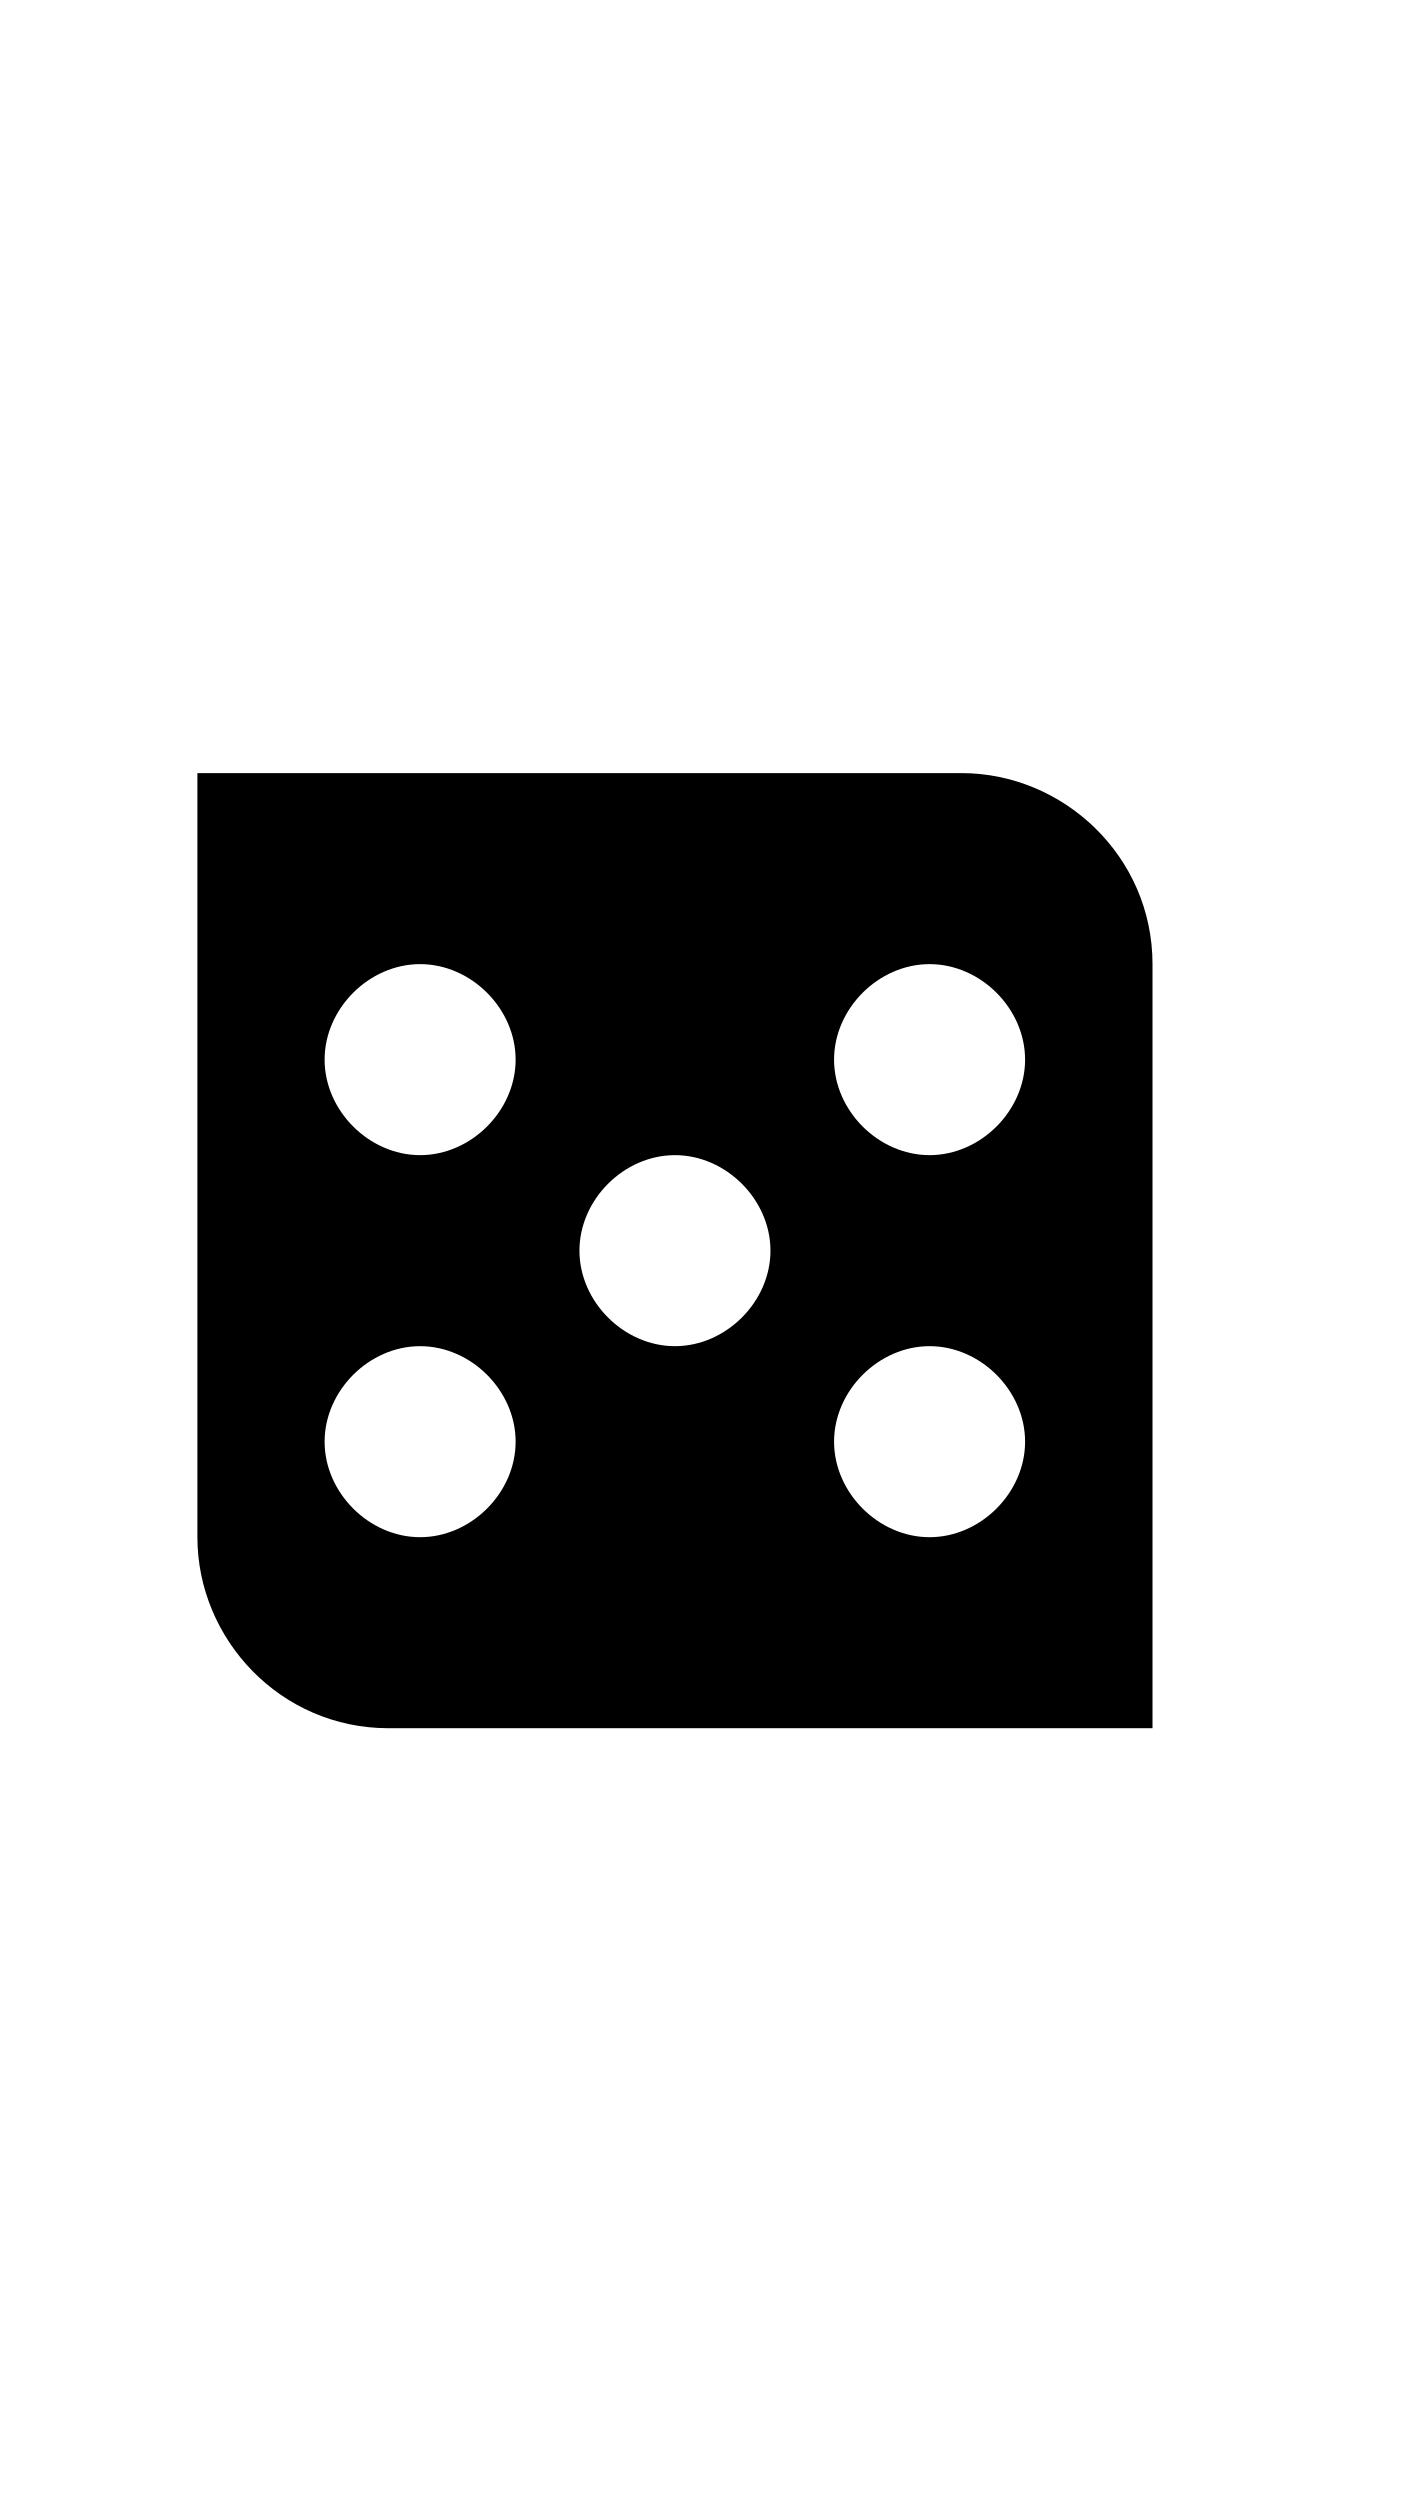
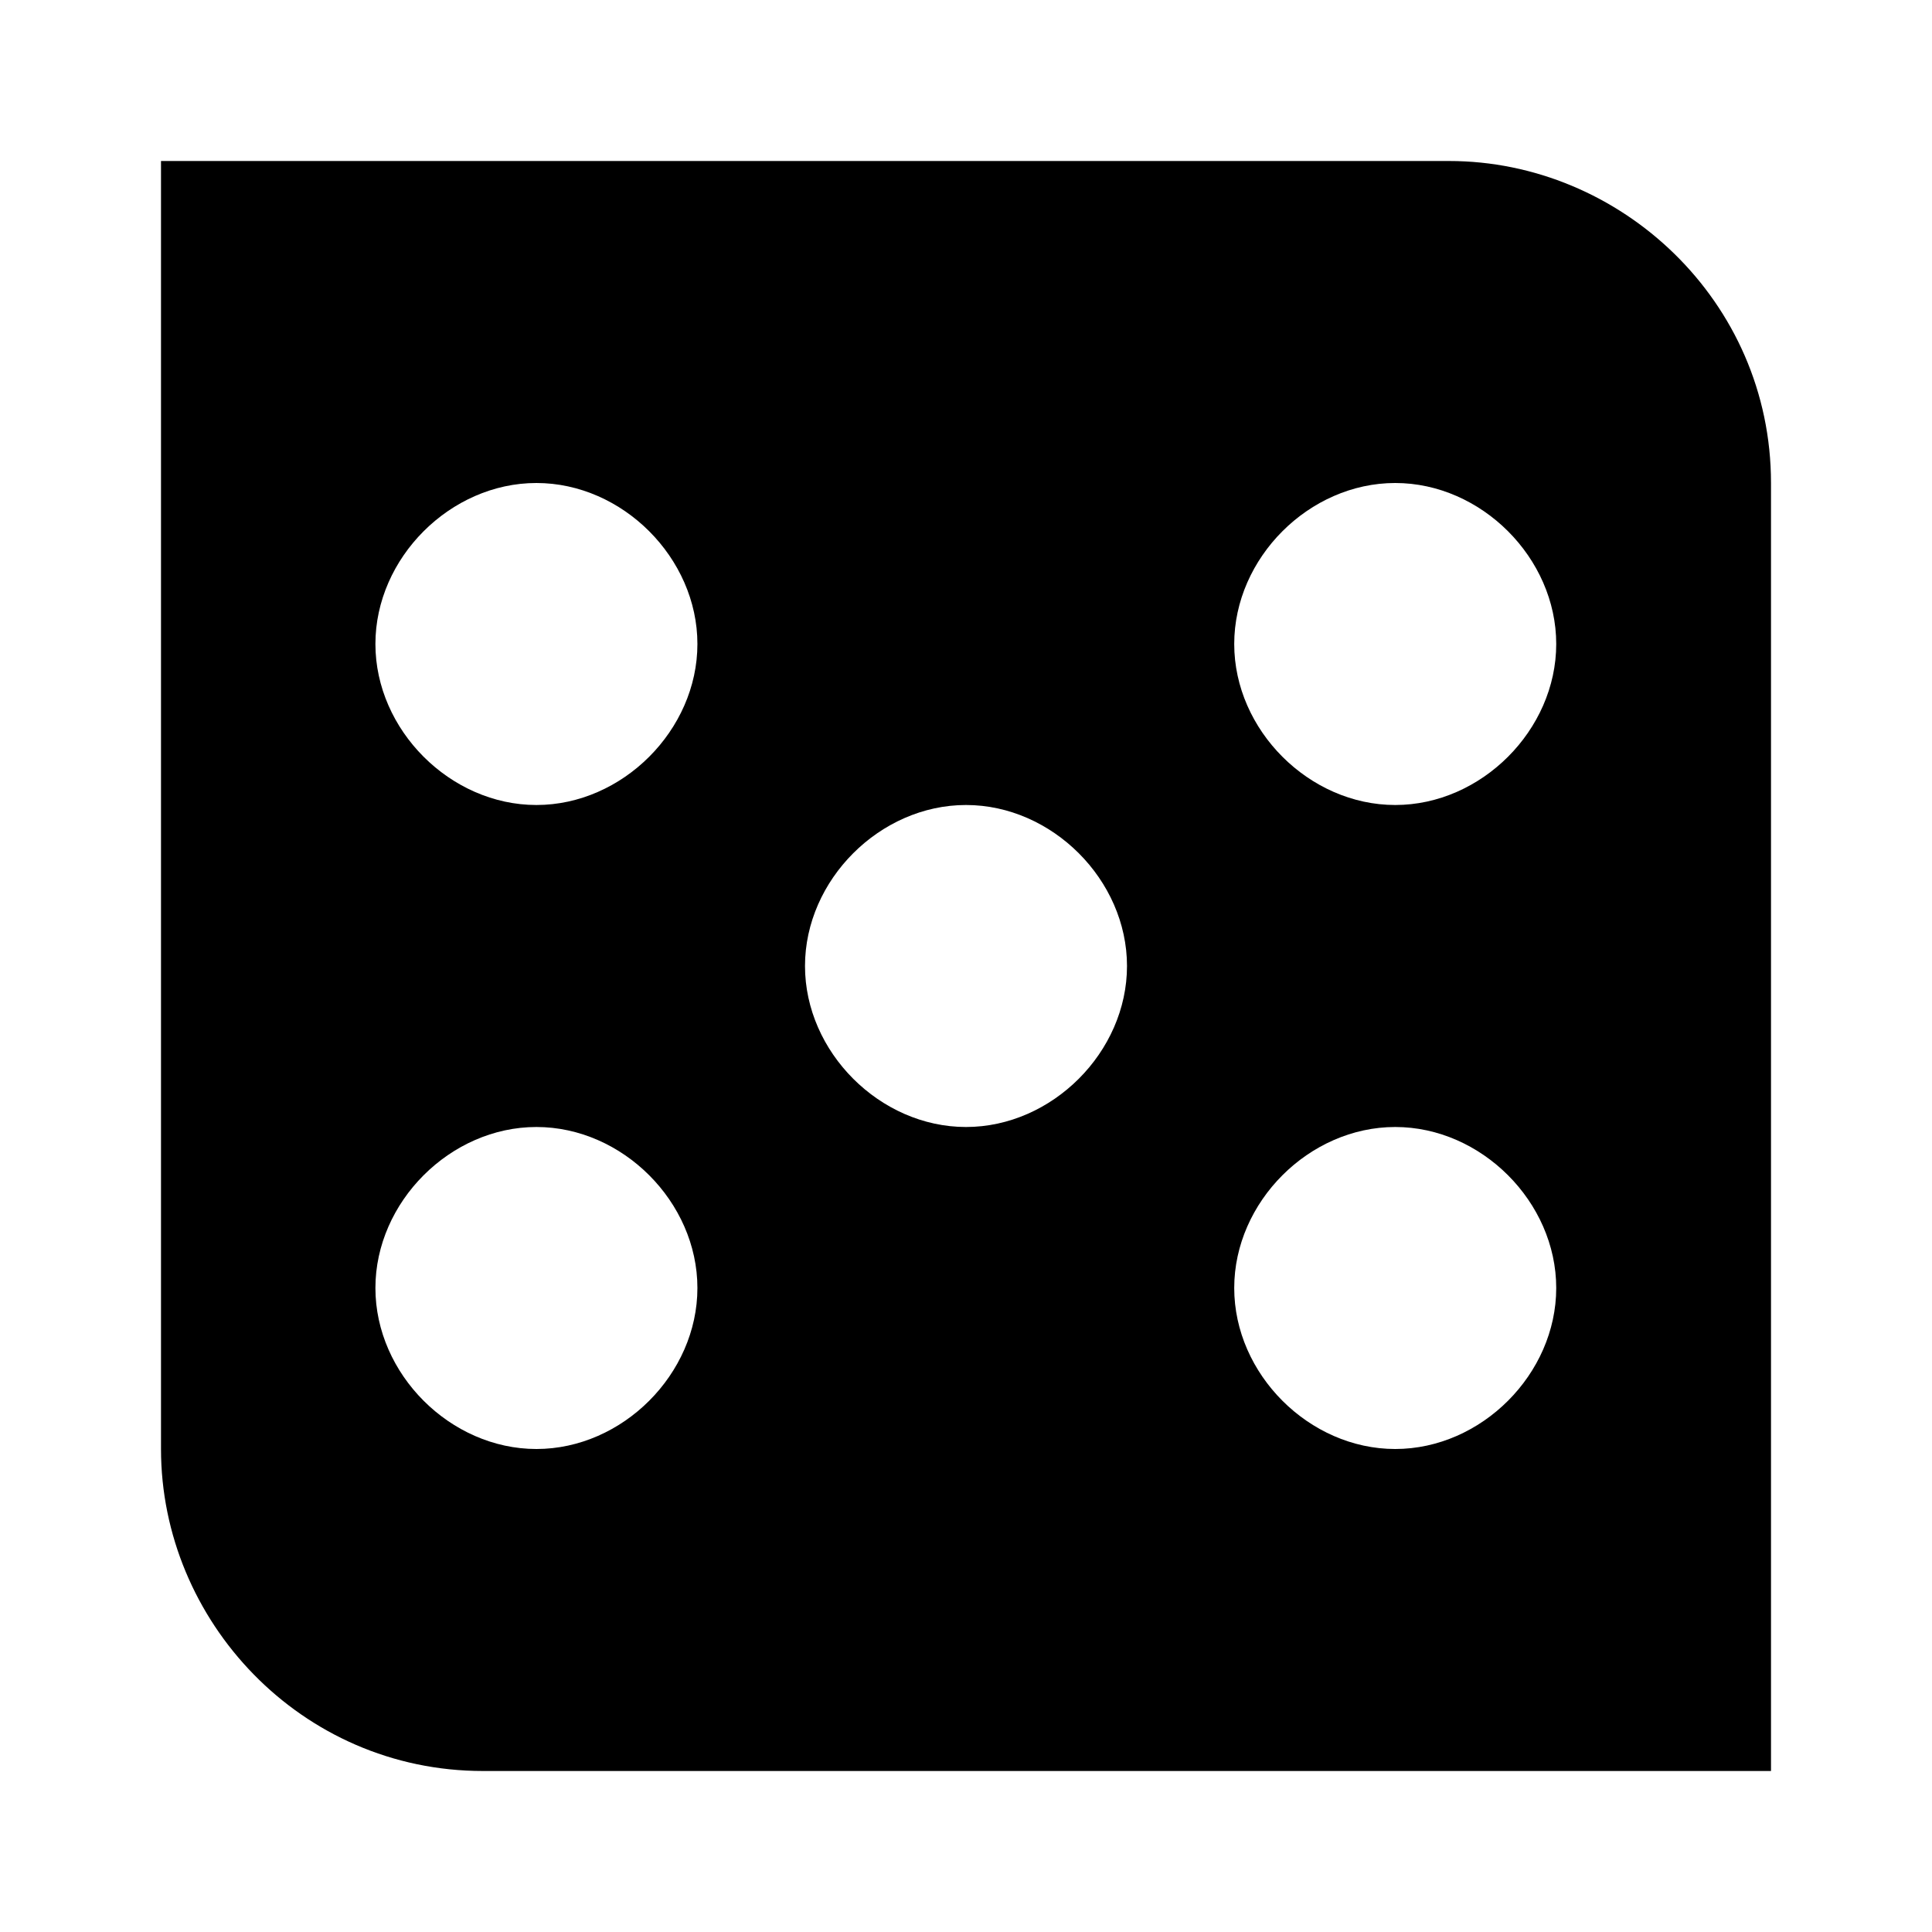
- <svg xmlns="http://www.w3.org/2000/svg" id="Layer_1" viewBox="0 0 640 1136">
-   <path d="M436.9 351.3H89.7v347.2c0 46.3 37.7 86.8 86.8 86.8h347.2V438.1c0-49.1-40.6-86.8-86.8-86.8zm-246 347.2c-23.2 0-43.4-20.2-43.4-43.4s20.2-43.4 43.4-43.4 43.4 20.2 43.4 43.4-20.2 43.4-43.4 43.4zm0-173.6c-23.2 0-43.4-20.2-43.4-43.4s20.2-43.4 43.4-43.4 43.4 20.2 43.4 43.4-20.2 43.4-43.4 43.4zm115.8 86.8c-23.2 0-43.4-20.2-43.4-43.4s20.2-43.4 43.4-43.4 43.4 20.2 43.4 43.4-20.2 43.4-43.4 43.4zm115.7 86.8c-23.2 0-43.4-20.2-43.4-43.4s20.2-43.4 43.4-43.4 43.4 20.2 43.4 43.4-20.2 43.4-43.4 43.4zm0-173.6c-23.2 0-43.4-20.2-43.4-43.4s20.2-43.4 43.4-43.4 43.4 20.2 43.4 43.4-20.2 43.4-43.4 43.4z" />
+ <svg xmlns="http://www.w3.org/2000/svg" viewBox="0 0 48 48" width="48" height="48">
+   <path d="M36 4H4v32c0 4.267 3.475 8 8 8h32V12c0-4.525-3.742-8-8-8zM13.327 36c-2.138 0-4-1.862-4-4s1.862-4 4-4 4 1.862 4 4-1.862 4-4 4zm0-16c-2.138 0-4-1.862-4-4s1.862-4 4-4 4 1.862 4 4-1.862 4-4 4zM24 28c-2.138 0-4-1.862-4-4s1.862-4 4-4 4 1.862 4 4-1.862 4-4 4zm10.664 8c-2.139 0-4-1.862-4-4s1.861-4 4-4c2.138 0 4 1.862 4 4s-1.862 4-4 4zm0-16c-2.139 0-4-1.862-4-4s1.861-4 4-4c2.138 0 4 1.862 4 4s-1.862 4-4 4z" />
</svg>
